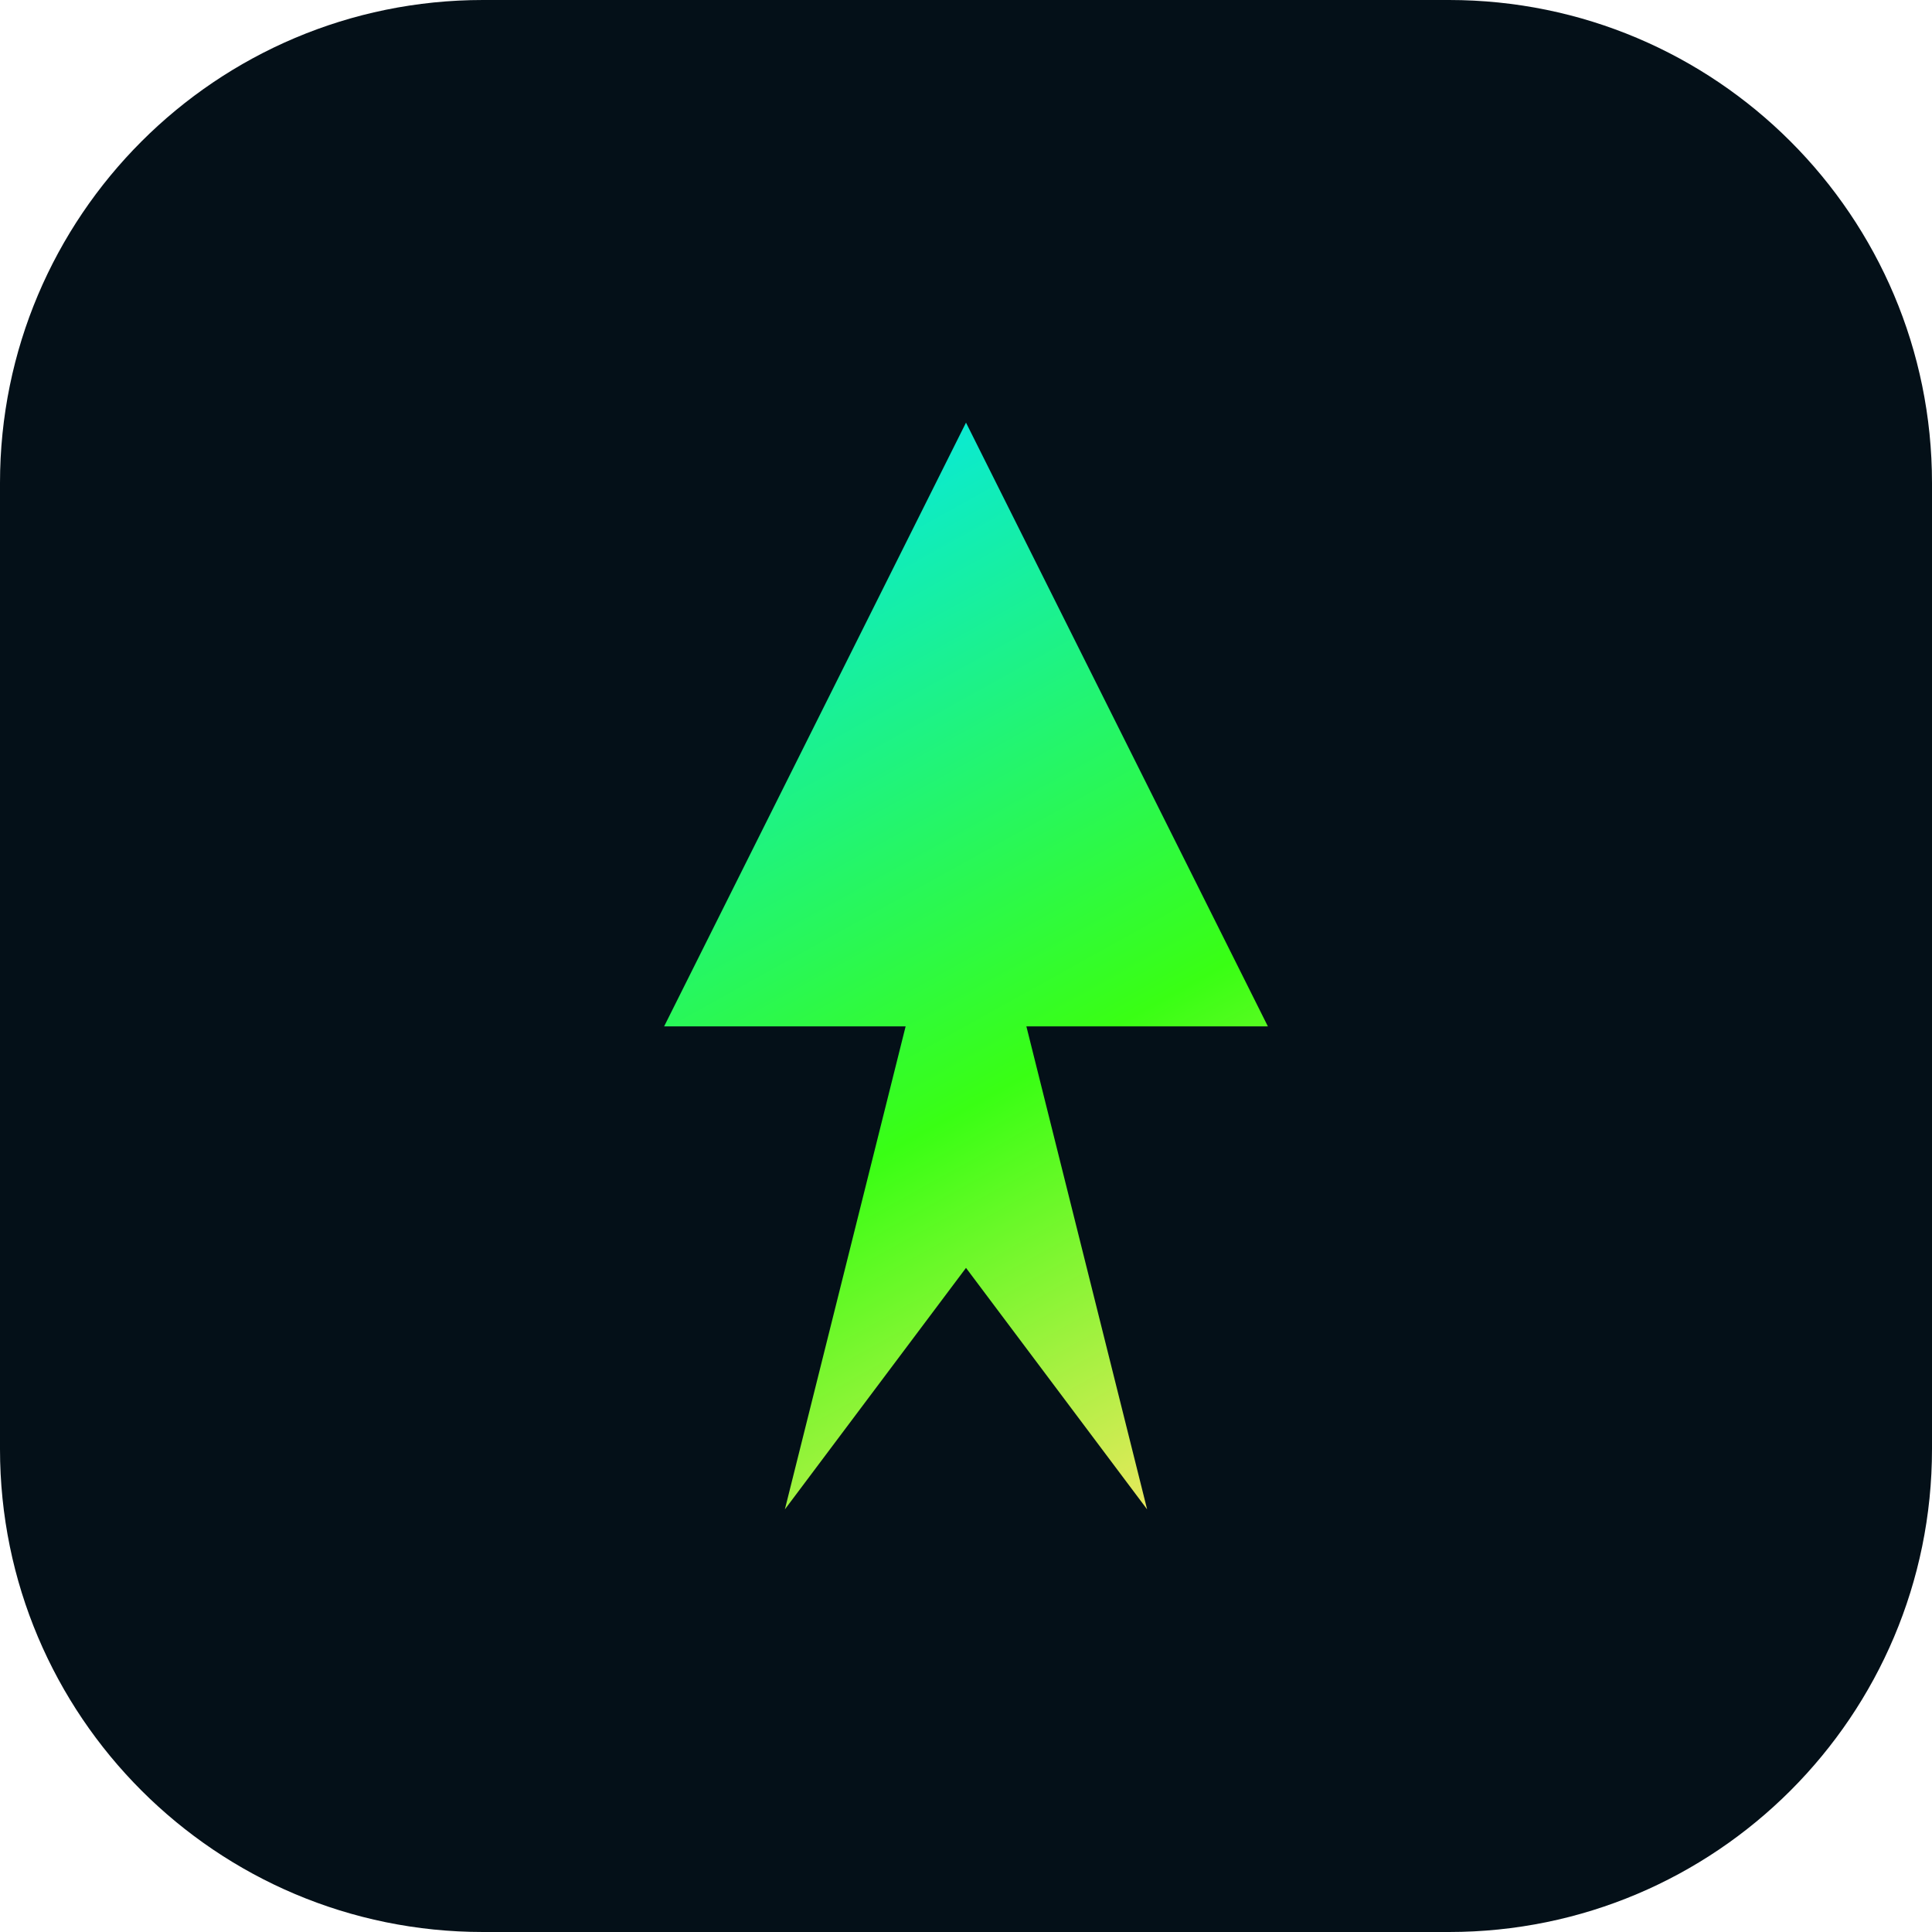
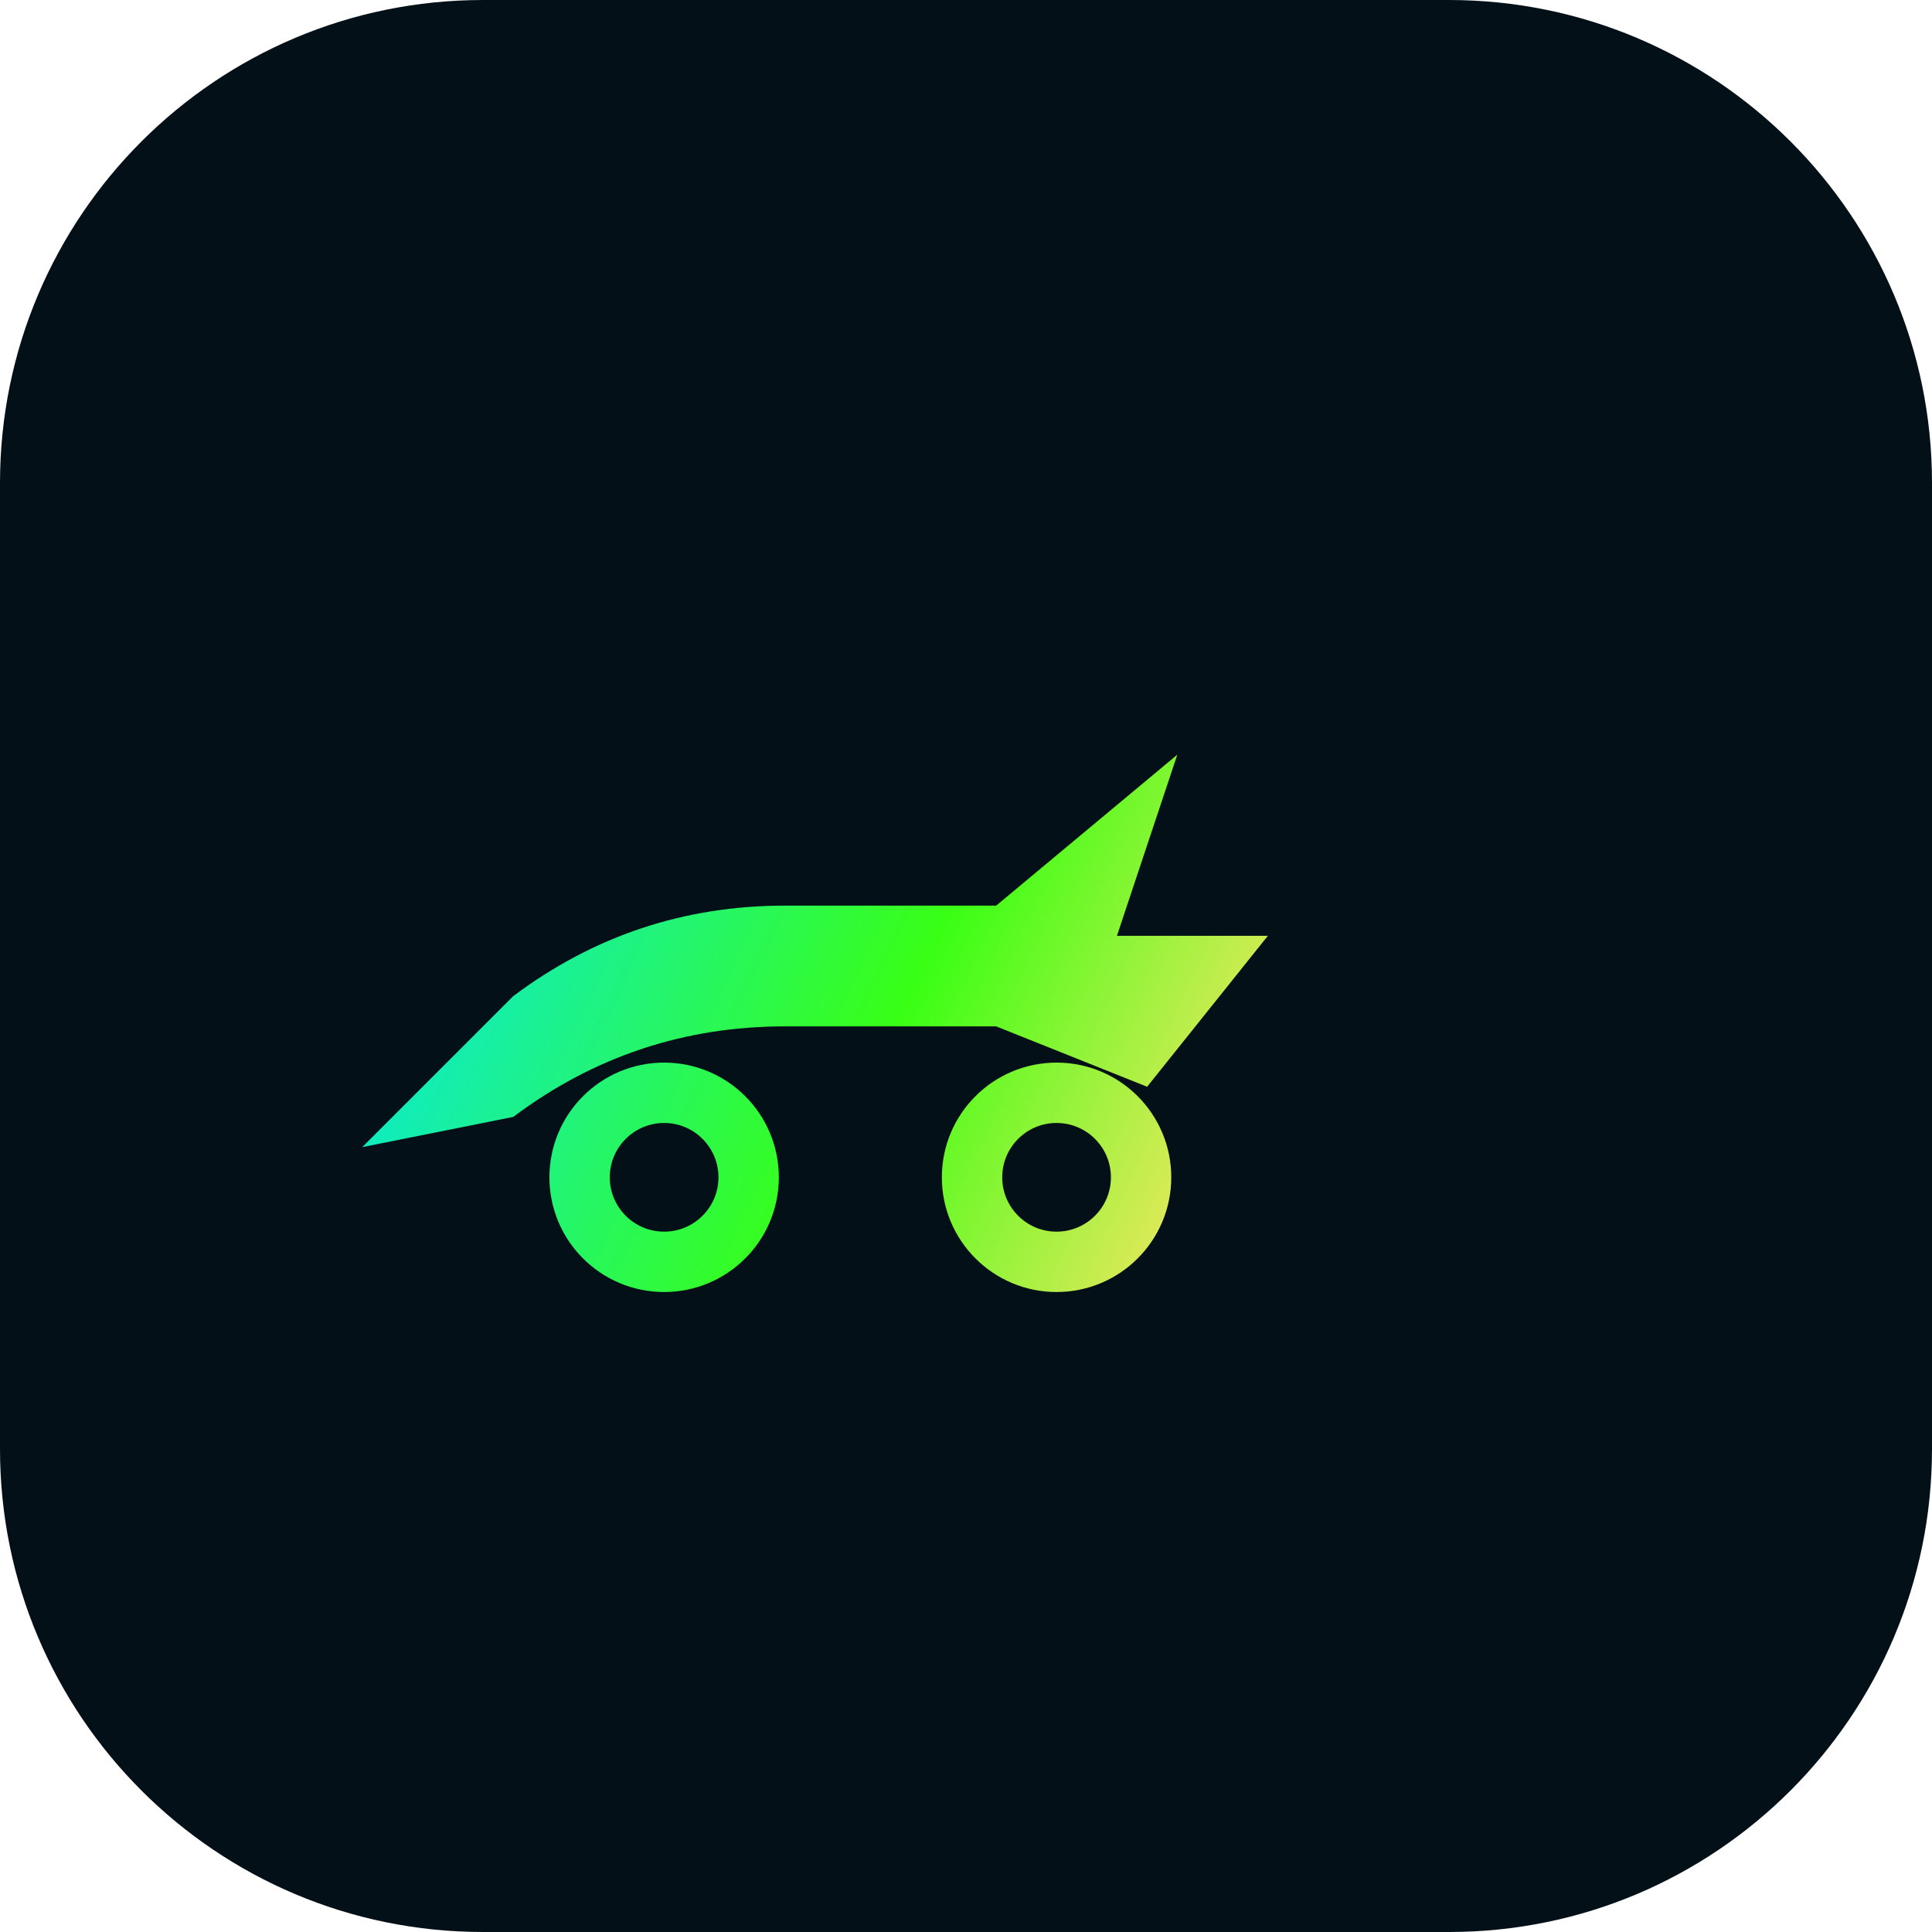
<svg xmlns="http://www.w3.org/2000/svg" viewBox="0 0 32 32" fill="none">
  <rect width="32" height="32" rx="8" fill="#041018" />
-   <path d="M16 7 L11 17 H15 L13 25 L16 21 L19 25 L17 17 H21 L16 7 Z" fill="url(#favMark)" />
+   <path d="M6 19 L8.5 16.5 Q10.5 15 13 15 H16.5 L19.5 12.5 L18.5 15.5 H21 L19 18 L16.5 17 H13 Q10.5 17 8.5 18.5 Z" fill="url(#favMark)" />
+   <circle cx="11" cy="19.5" r="1.4" fill="#041018" stroke="url(#favMark)" stroke-width="1" />
+   <circle cx="17.5" cy="19.5" r="1.4" fill="#041018" stroke="url(#favMark)" stroke-width="1" />
  <defs>
-     <linearGradient id="favMark" x1="11" y1="7" x2="21" y2="25" gradientUnits="userSpaceOnUse">
+     <linearGradient id="favMark" x1="6" y1="12.5" x2="21" y2="19.5" gradientUnits="userSpaceOnUse">
      <stop stop-color="#00e5ff" />
      <stop offset="0.6" stop-color="#39ff14" />
      <stop offset="1" stop-color="#ffe566" />
    </linearGradient>
  </defs>
</svg>
